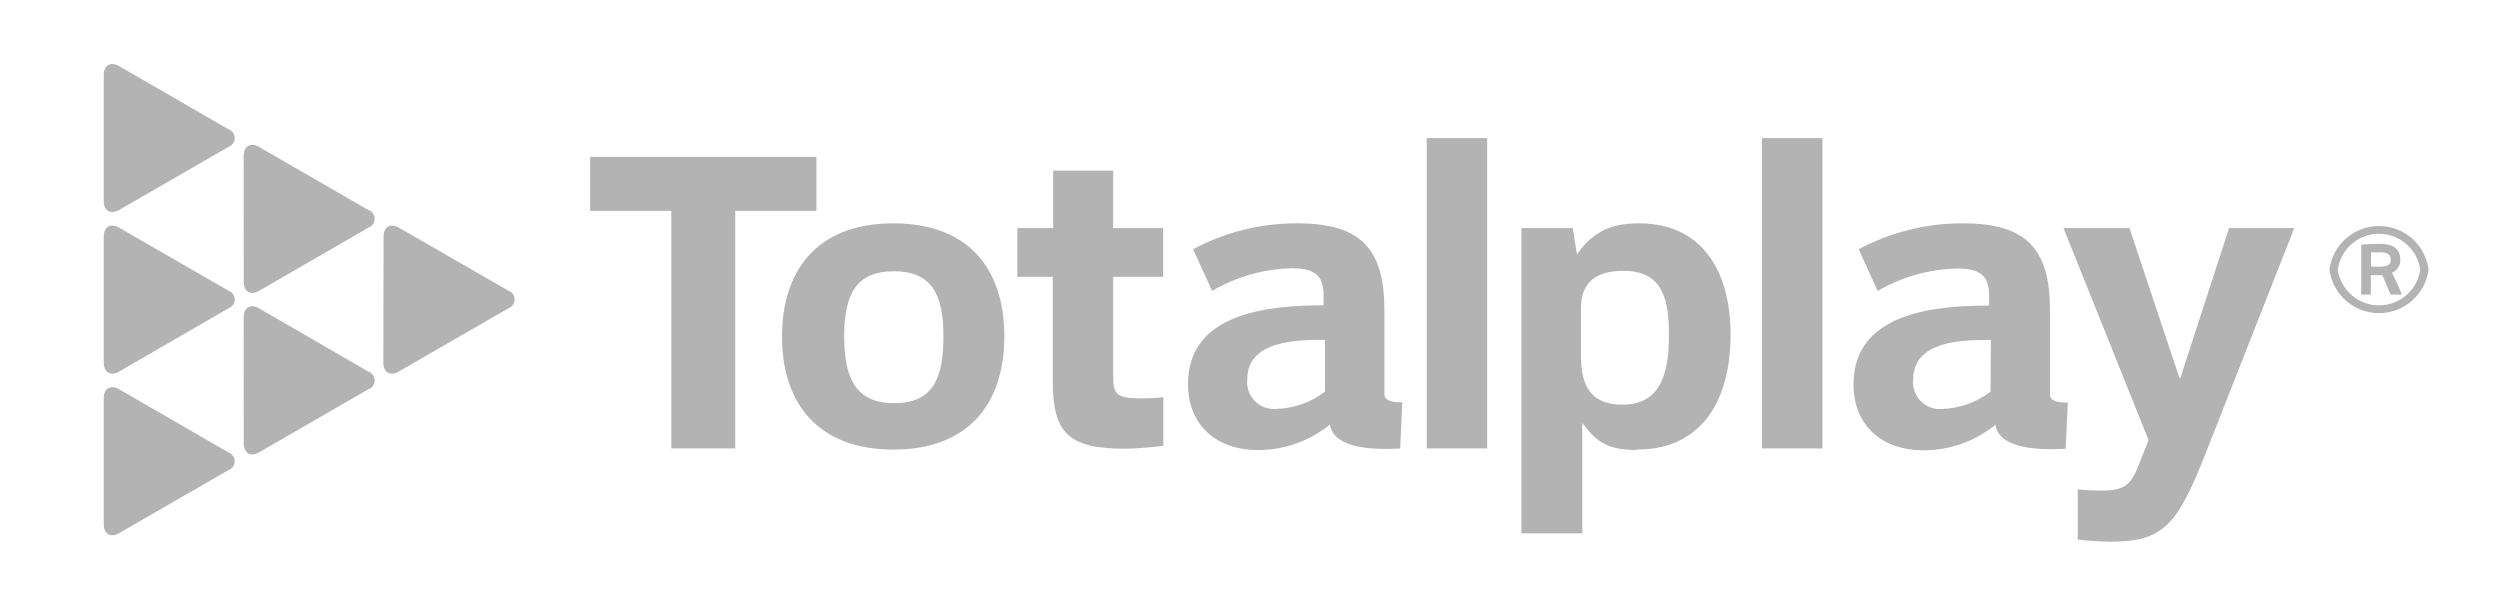
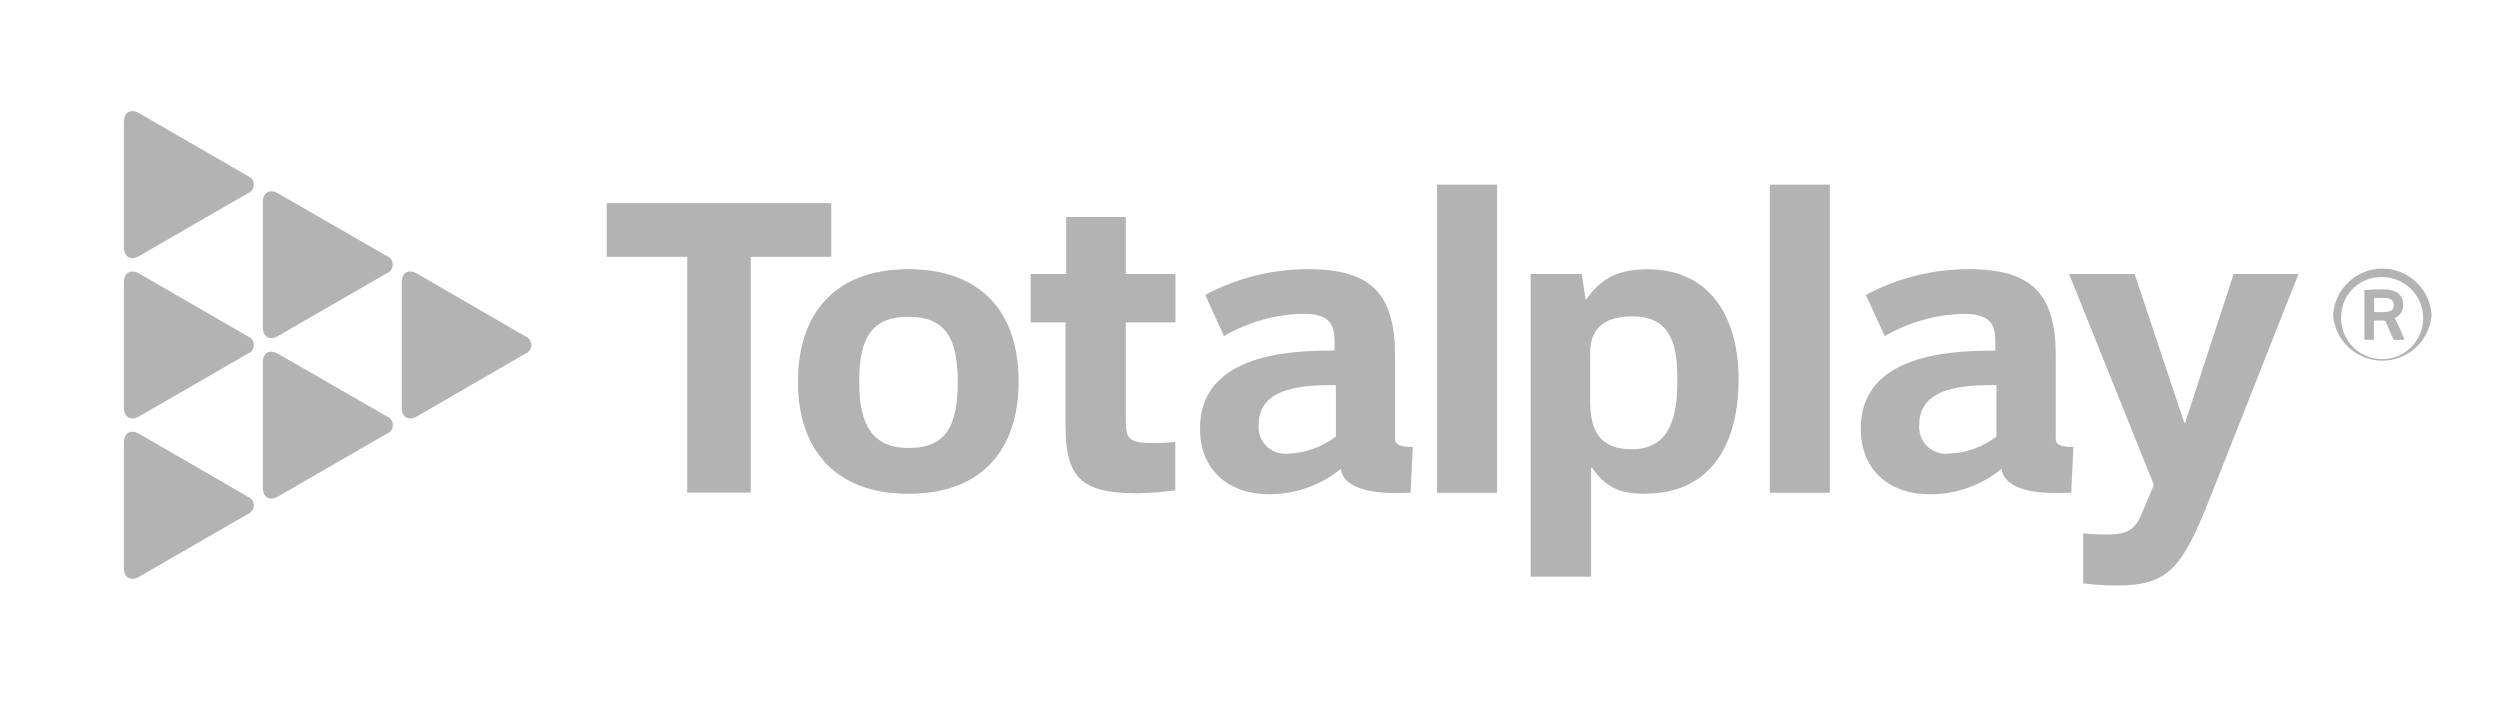
- <svg xmlns="http://www.w3.org/2000/svg" id="Capa_1" data-name="Capa 1" viewBox="0 0 300 72.75">
+ <svg xmlns="http://www.w3.org/2000/svg" id="Capa_1" data-name="Capa 1" viewBox="0 0 328.48 93">
  <defs>
    <style>.cls-1{fill:#b3b3b3;}</style>
  </defs>
-   <path class="cls-1" d="M279.53,32.35a6,6,0,0,1,11.9,0,6,6,0,0,1-11.9,0m1,0a5,5,0,0,0,9.9,0,5,5,0,0,0-9.9,0m7.69,3h-1.35l-.89-2.1c-.1-.2-.1-.23-.41-.23H284.5v2.33h-1.15v-6c.91-.06,1.56-.09,2.21-.09,1.3,0,2.48.39,2.48,1.89a1.68,1.68,0,0,1-1,1.59c.48.86,1.16,2.55,1.19,2.62m-3.71-5V32h1.15c.72,0,1.22-.2,1.22-.78,0-.75-.44-.94-1.29-.94-.38,0-.72,0-1.09,0" />
-   <rect class="cls-1" x="211.44" y="16.57" width="7.25" height="37.24" />
-   <path class="cls-1" d="M194.85,32.5c-3.11,0-5.13,1.19-5.13,4.45V42.7c0,3.58,1.14,5.86,5,5.86,4.87,0,5.55-4.35,5.55-8.34s-.57-7.72-5.44-7.72M196.4,54c-3.06,0-4.72-.72-6.43-3.16h-.1V64h-7.3V27.37h6.17l.47,3.06h.1c1.87-2.69,4.15-3.63,7.36-3.63,7.93,0,11,6.22,11,13.32,0,7.41-3.06,13.83-11.29,13.83" />
-   <path class="cls-1" d="M264.67,54.42C261.25,63.07,259.59,65,253.27,65a33,33,0,0,1-3.94-.26V58.72a24.88,24.88,0,0,0,2.9.15c2.8,0,3.47-.72,4.41-3.06l1.19-3L247.62,27.37h7.92l6,18h.1l5.85-18h7.82Z" />
-   <path class="cls-1" d="M246,47.26V46.14h0V37.27c0-7.46-2.85-10.47-10.47-10.47a26.26,26.26,0,0,0-12.49,3.11l2.28,5a19.89,19.89,0,0,1,9.54-2.69c2.64,0,3.83.78,3.83,3.21v1.24c-6.47,0-16.27.83-16.27,9.44,0,5,3.47,7.93,8.39,7.93a13.74,13.74,0,0,0,8.65-3.07,2.24,2.24,0,0,0,.07.38c.79,2.5,5.1,2.68,8.35,2.5l.26-5.54c-1.36,0-2.15-.22-2.15-1M238.86,47A10.11,10.11,0,0,1,233,49.08a3.21,3.21,0,0,1-3.42-3.52c0-4.71,5.91-4.77,9.33-4.77Z" />
-   <path class="cls-1" d="M107.3,32.55c-4.56,0-6,2.75-6,7.83s1.45,8,6,8,5.91-2.8,5.91-8c0-5.08-1.4-7.83-6-7.83m0,21.4c-9,0-13.37-5.49-13.37-13.57,0-7.56,3.89-13.58,13.37-13.58,8.76,0,13.31,5.18,13.31,13.58,0,8-4.25,13.57-13.31,13.57" />
-   <polygon class="cls-1" points="70.82 18.82 70.82 25.3 80.56 25.3 80.56 53.81 88.23 53.81 88.23 25.3 97.97 25.3 97.97 18.82 70.82 18.82" />
-   <path class="cls-1" d="M137.69,47.8c-3.73.09-4.09-.39-4.11-2.61,0-.11,0-.24,0-.36V33.22h6V27.37h-6V20.48h-7.2v6.89h-4.3v5.85h4.25V45.61c0,6.27,1.71,8.24,8.76,8.24a44.56,44.56,0,0,0,4.51-.36V47.67c-.54.05-1,.1-1.89.13" />
-   <rect class="cls-1" x="171.21" y="16.57" width="7.25" height="37.24" />
-   <path class="cls-1" d="M166.13,47.26V46.14h0V37.27c0-7.46-2.85-10.47-10.47-10.47a26.26,26.26,0,0,0-12.49,3.11l2.28,5A19.89,19.89,0,0,1,155,32.19c2.64,0,3.83.78,3.83,3.21v1.24c-6.47,0-16.27.83-16.27,9.44,0,5,3.47,7.93,8.39,7.93a13.73,13.73,0,0,0,8.65-3.07,2.24,2.24,0,0,0,.07.38c.79,2.5,5.1,2.68,8.35,2.5l.26-5.54c-1.36,0-2.15-.22-2.15-1M159,47a10.11,10.11,0,0,1-5.91,2.07,3.21,3.21,0,0,1-3.42-3.52c0-4.71,5.91-4.77,9.33-4.77Z" />
-   <path class="cls-1" d="M27.41,17.63a1.12,1.12,0,0,0,0-2.12L14.29,7.93c-1-.58-1.84-.11-1.84,1.06V24.14c0,1.17.83,1.64,1.84,1.06Z" />
-   <path class="cls-1" d="M27.41,37a1.12,1.12,0,0,0,0-2.12L14.29,27.32c-1-.58-1.84-.11-1.84,1.06V43.53c0,1.17.83,1.64,1.84,1.06Z" />
-   <path class="cls-1" d="M27.41,56.41a1.12,1.12,0,0,0,0-2.12L14.29,46.71c-1-.58-1.84-.11-1.84,1.06V62.92c0,1.17.83,1.64,1.84,1.06Z" />
-   <path class="cls-1" d="M29.25,33.84c0,1.17.83,1.64,1.84,1.06L44.2,27.32a1.12,1.12,0,0,0,0-2.12L31.08,17.63c-1-.58-1.84-.11-1.84,1.06Z" />
-   <path class="cls-1" d="M29.25,53.22c0,1.17.83,1.64,1.84,1.06L44.2,46.71a1.12,1.12,0,0,0,0-2.12L31.08,37c-1-.58-1.84-.11-1.84,1.06Z" />
-   <path class="cls-1" d="M46,43.53c0,1.17.83,1.64,1.84,1.06L61,37a1.12,1.12,0,0,0,0-2.12L47.87,27.32c-1-.58-1.84-.11-1.84,1.06Z" />
+   <path class="cls-1" d="M306.55,41.41a6.48,6.48,0,0,1,12.94,0,6.49,6.49,0,0,1-12.94,0m1.07,0a5.39,5.39,0,1,0,5.37-5,5.22,5.22,0,0,0-5.37,5M316,44.65H314.5l-1-2.28c-.11-.22-.11-.25-.45-.25h-1.14v2.53h-1.25V38.11c1-.06,1.69-.1,2.4-.1,1.41,0,2.7.43,2.7,2.06a1.83,1.83,0,0,1-1.11,1.73c.53.93,1.26,2.77,1.29,2.85m-4-5.47V41h1.26c.78,0,1.33-.22,1.33-.85,0-.81-.48-1-1.4-1-.41,0-.78,0-1.19,0" />
+   <rect class="cls-1" x="232.54" y="24.26" width="7.88" height="40.48" />
+   <path class="cls-1" d="M214.51,41.57c-3.37,0-5.58,1.29-5.58,4.84v6.25c0,3.89,1.24,6.37,5.46,6.37,5.29,0,6-4.73,6-9.07s-.62-8.39-5.91-8.39m1.69,23.31c-3.32,0-5.13-.79-7-3.43h-.11V75.77h-7.94V36h6.7l.51,3.32h.11c2-2.93,4.51-3.94,8-3.94,8.62,0,12,6.76,12,14.48,0,8.05-3.32,15-12.28,15" />
+   <path class="cls-1" d="M290.39,65.39c-3.72,9.4-5.52,11.54-12.39,11.54a35.88,35.88,0,0,1-4.28-.28V70.07a27,27,0,0,0,3.15.16c3,0,3.78-.79,4.79-3.32L283,63.7,271.86,36h8.61L287,55.54h.11L293.48,36H302Z" />
+   <path class="cls-1" d="M270.11,57.62V56.39h0V46.75c0-8.11-3.1-11.38-11.38-11.38a28.54,28.54,0,0,0-13.57,3.38l2.48,5.41A21.61,21.61,0,0,1,258,41.24c2.87,0,4.17.84,4.17,3.49v1.34c-7-.05-17.68.91-17.68,10.26,0,5.46,3.77,8.62,9.12,8.62A14.93,14.93,0,0,0,263,61.6a2.43,2.43,0,0,0,.07.41c.86,2.72,5.54,2.91,9.07,2.72l.29-6c-1.48,0-2.34-.24-2.34-1.1m-7.77-.27a11,11,0,0,1-6.42,2.25,3.49,3.49,0,0,1-3.72-3.83c0-5.12,6.42-5.18,10.14-5.18Z" />
+   <path class="cls-1" d="M119.37,41.62c-5,0-6.48,3-6.48,8.51s1.58,8.73,6.53,8.73,6.42-3,6.42-8.73c0-5.52-1.52-8.51-6.47-8.51m0,23.26c-9.8,0-14.53-6-14.53-14.75,0-8.22,4.22-14.76,14.53-14.76,9.52,0,14.47,5.63,14.47,14.76,0,8.73-4.62,14.75-14.47,14.75" />
+   <polygon class="cls-1" points="79.72 26.7 79.72 33.74 90.3 33.74 90.3 64.73 98.64 64.73 98.64 33.74 109.22 33.74 109.22 26.7 79.72 26.7" />
+   <path class="cls-1" d="M152.39,58.2c-4.06.1-4.44-.42-4.47-2.83,0-.12,0-.26,0-.39V42.36h6.53V36h-6.53V28.51h-7.83V36h-4.67v6.36H140V55.82c0,6.81,1.86,9,9.52,9a48.43,48.43,0,0,0,4.9-.39V58.06c-.59.06-1.07.11-2.06.14" />
+   <rect class="cls-1" x="188.82" y="24.26" width="7.88" height="40.48" />
+   <path class="cls-1" d="M183.3,57.62V56.39h0V46.75c0-8.11-3.1-11.38-11.38-11.38a28.54,28.54,0,0,0-13.57,3.38l2.47,5.41a21.61,21.61,0,0,1,10.36-2.93c2.87,0,4.17.84,4.17,3.49v1.34c-7-.05-17.68.91-17.68,10.26,0,5.46,3.77,8.62,9.12,8.62a14.93,14.93,0,0,0,9.4-3.34,2.43,2.43,0,0,0,.07.41c.86,2.72,5.54,2.91,9.08,2.72l.29-6c-1.48,0-2.34-.24-2.34-1.1m-7.77-.27a11,11,0,0,1-6.42,2.25,3.49,3.49,0,0,1-3.72-3.83c0-5.12,6.42-5.18,10.14-5.18Z" />
+   <path class="cls-1" d="M32.54,25.41a1.22,1.22,0,0,0,0-2.3L18.28,14.87c-1.1-.63-2-.12-2,1.15V32.49c0,1.27.9,1.79,2,1.15Z" />
+   <path class="cls-1" d="M32.54,46.48a1.22,1.22,0,0,0,0-2.3L18.28,35.94c-1.1-.63-2-.12-2,1.15V53.56c0,1.27.9,1.79,2,1.15Z" />
+   <path class="cls-1" d="M32.54,67.55a1.22,1.22,0,0,0,0-2.3L18.28,57c-1.1-.63-2-.12-2,1.15V74.63c0,1.27.9,1.79,2,1.15Z" />
+   <path class="cls-1" d="M34.53,43c0,1.27.9,1.79,2,1.15l14.26-8.23a1.22,1.22,0,0,0,0-2.3L36.53,25.41c-1.1-.63-2-.12-2,1.15Z" />
+   <path class="cls-1" d="M34.53,64.09c0,1.27.9,1.79,2,1.15L50.79,57a1.22,1.22,0,0,0,0-2.31L36.53,46.48c-1.1-.63-2-.12-2,1.15Z" />
+   <path class="cls-1" d="M52.78,53.56c0,1.27.9,1.79,2,1.15L69,46.48a1.22,1.22,0,0,0,0-2.3L54.78,35.94c-1.1-.63-2-.12-2,1.15Z" />
</svg>
